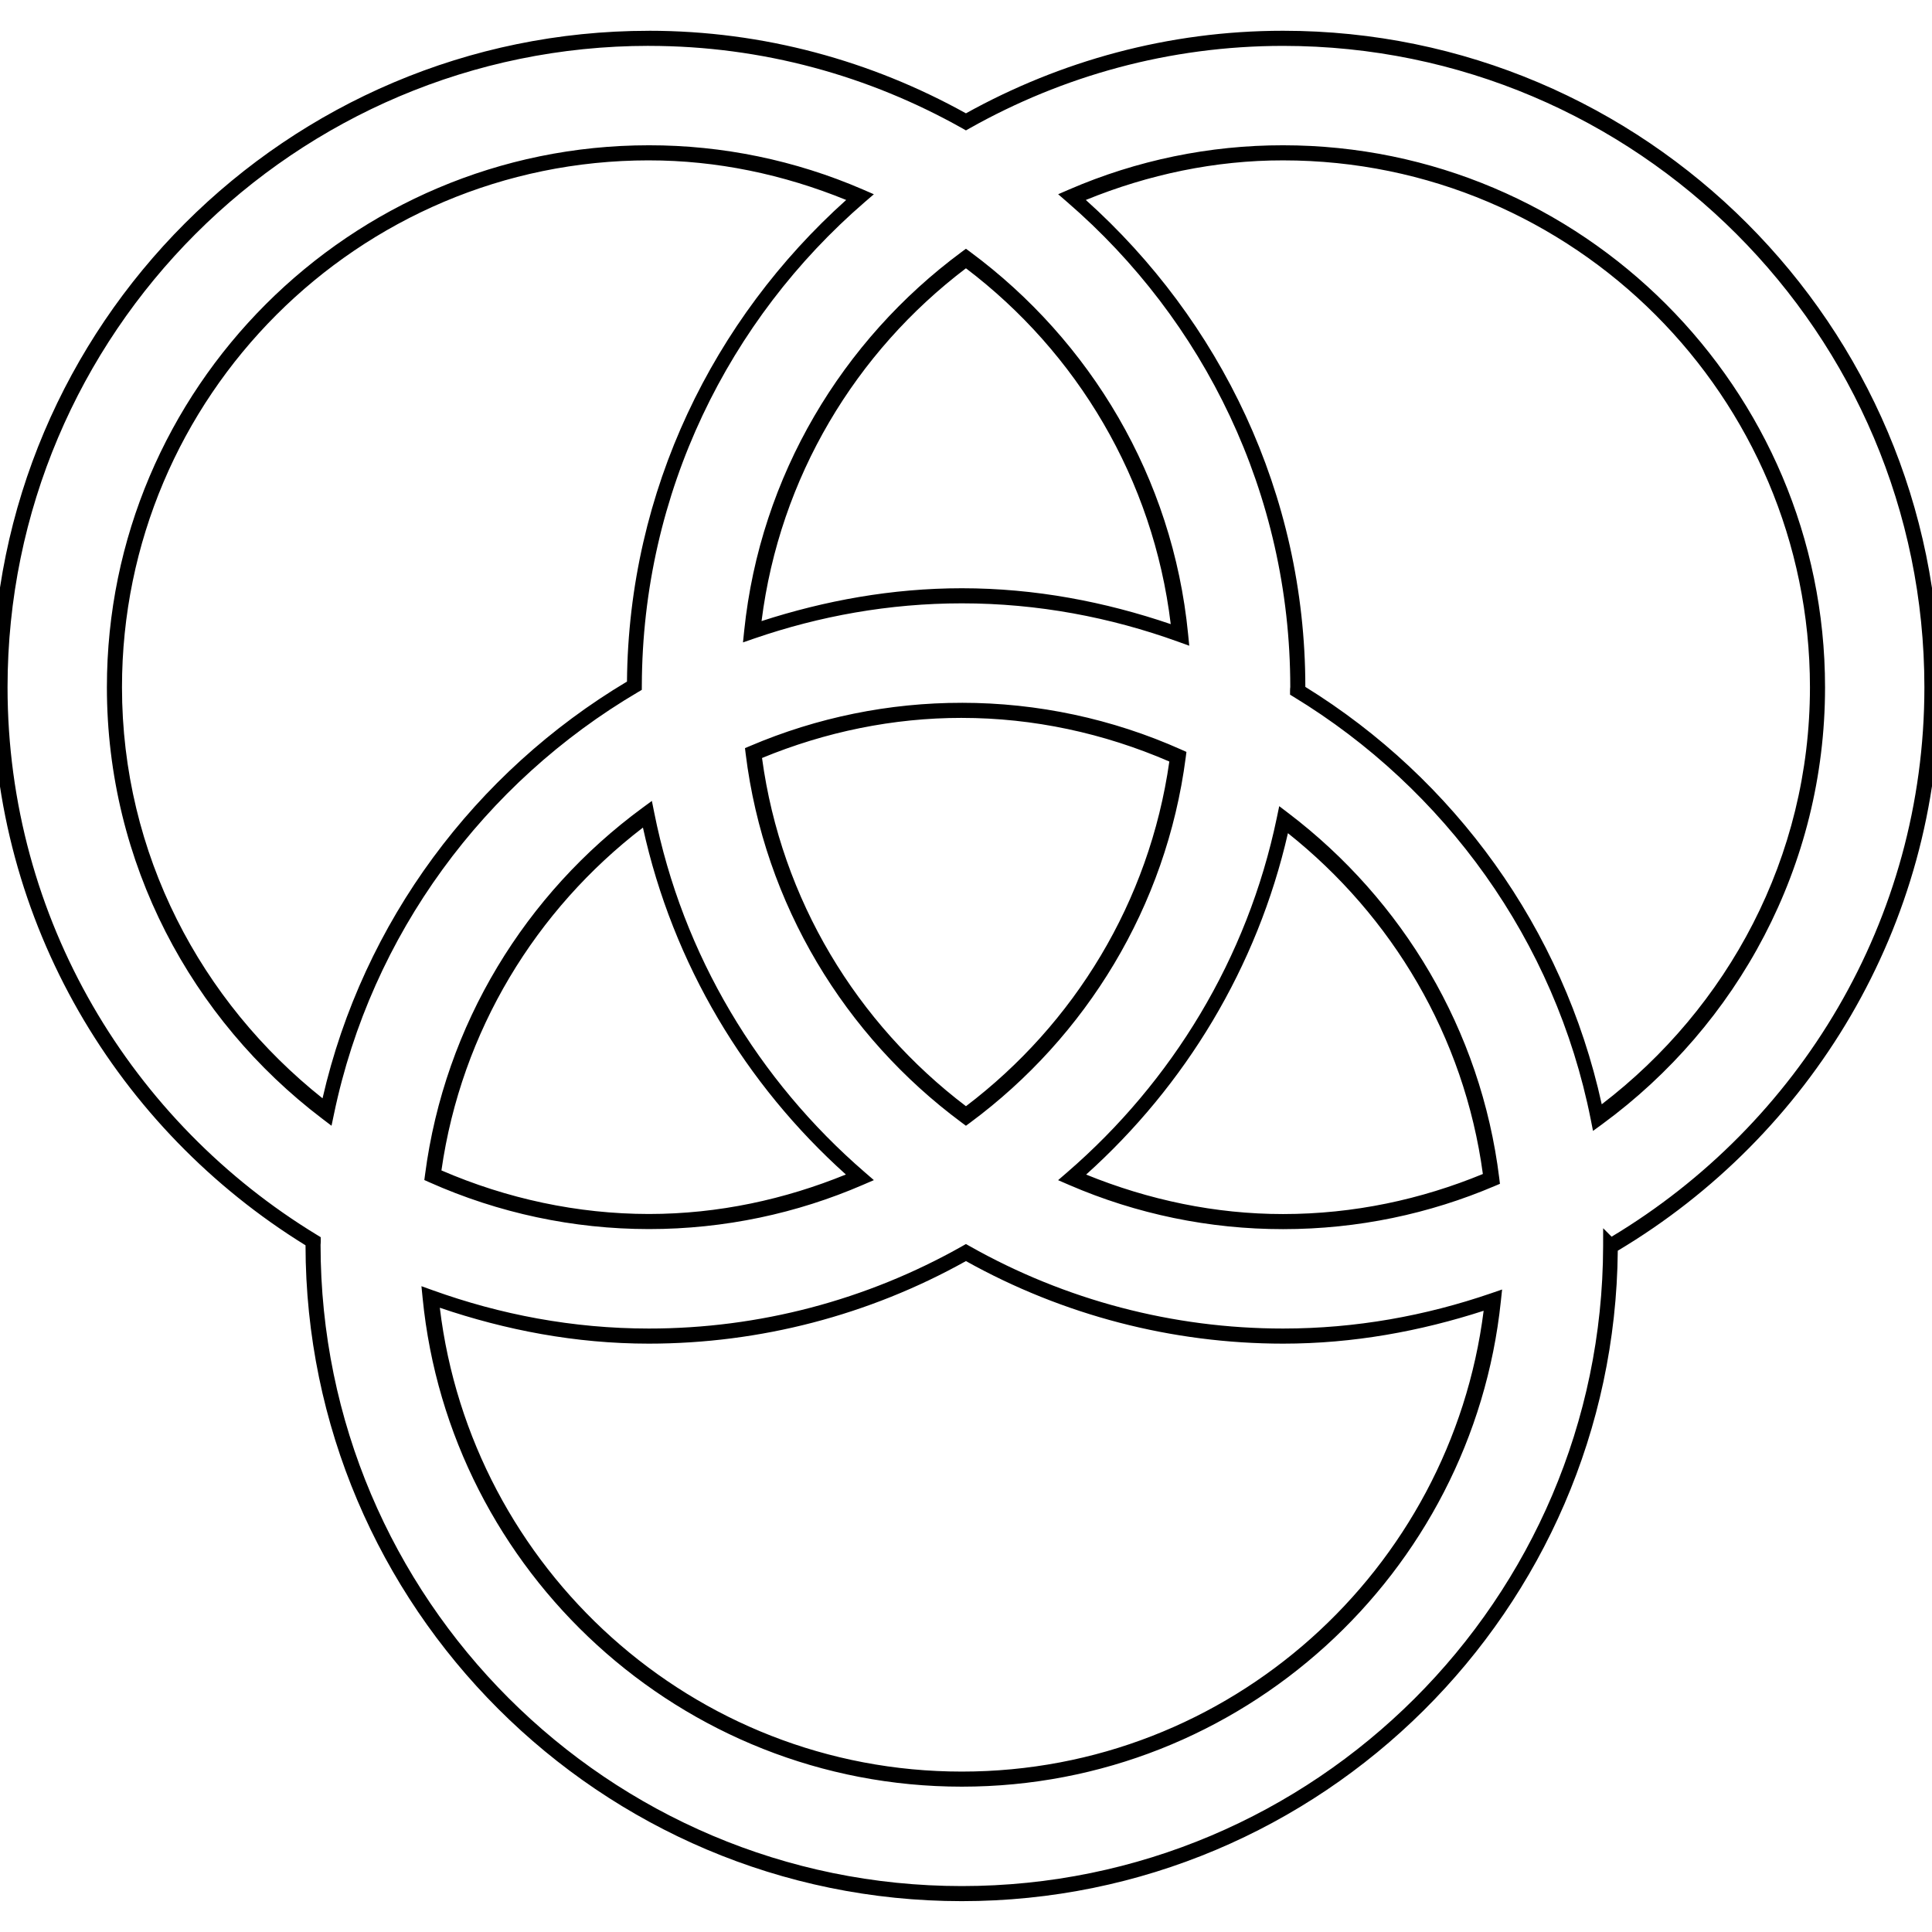
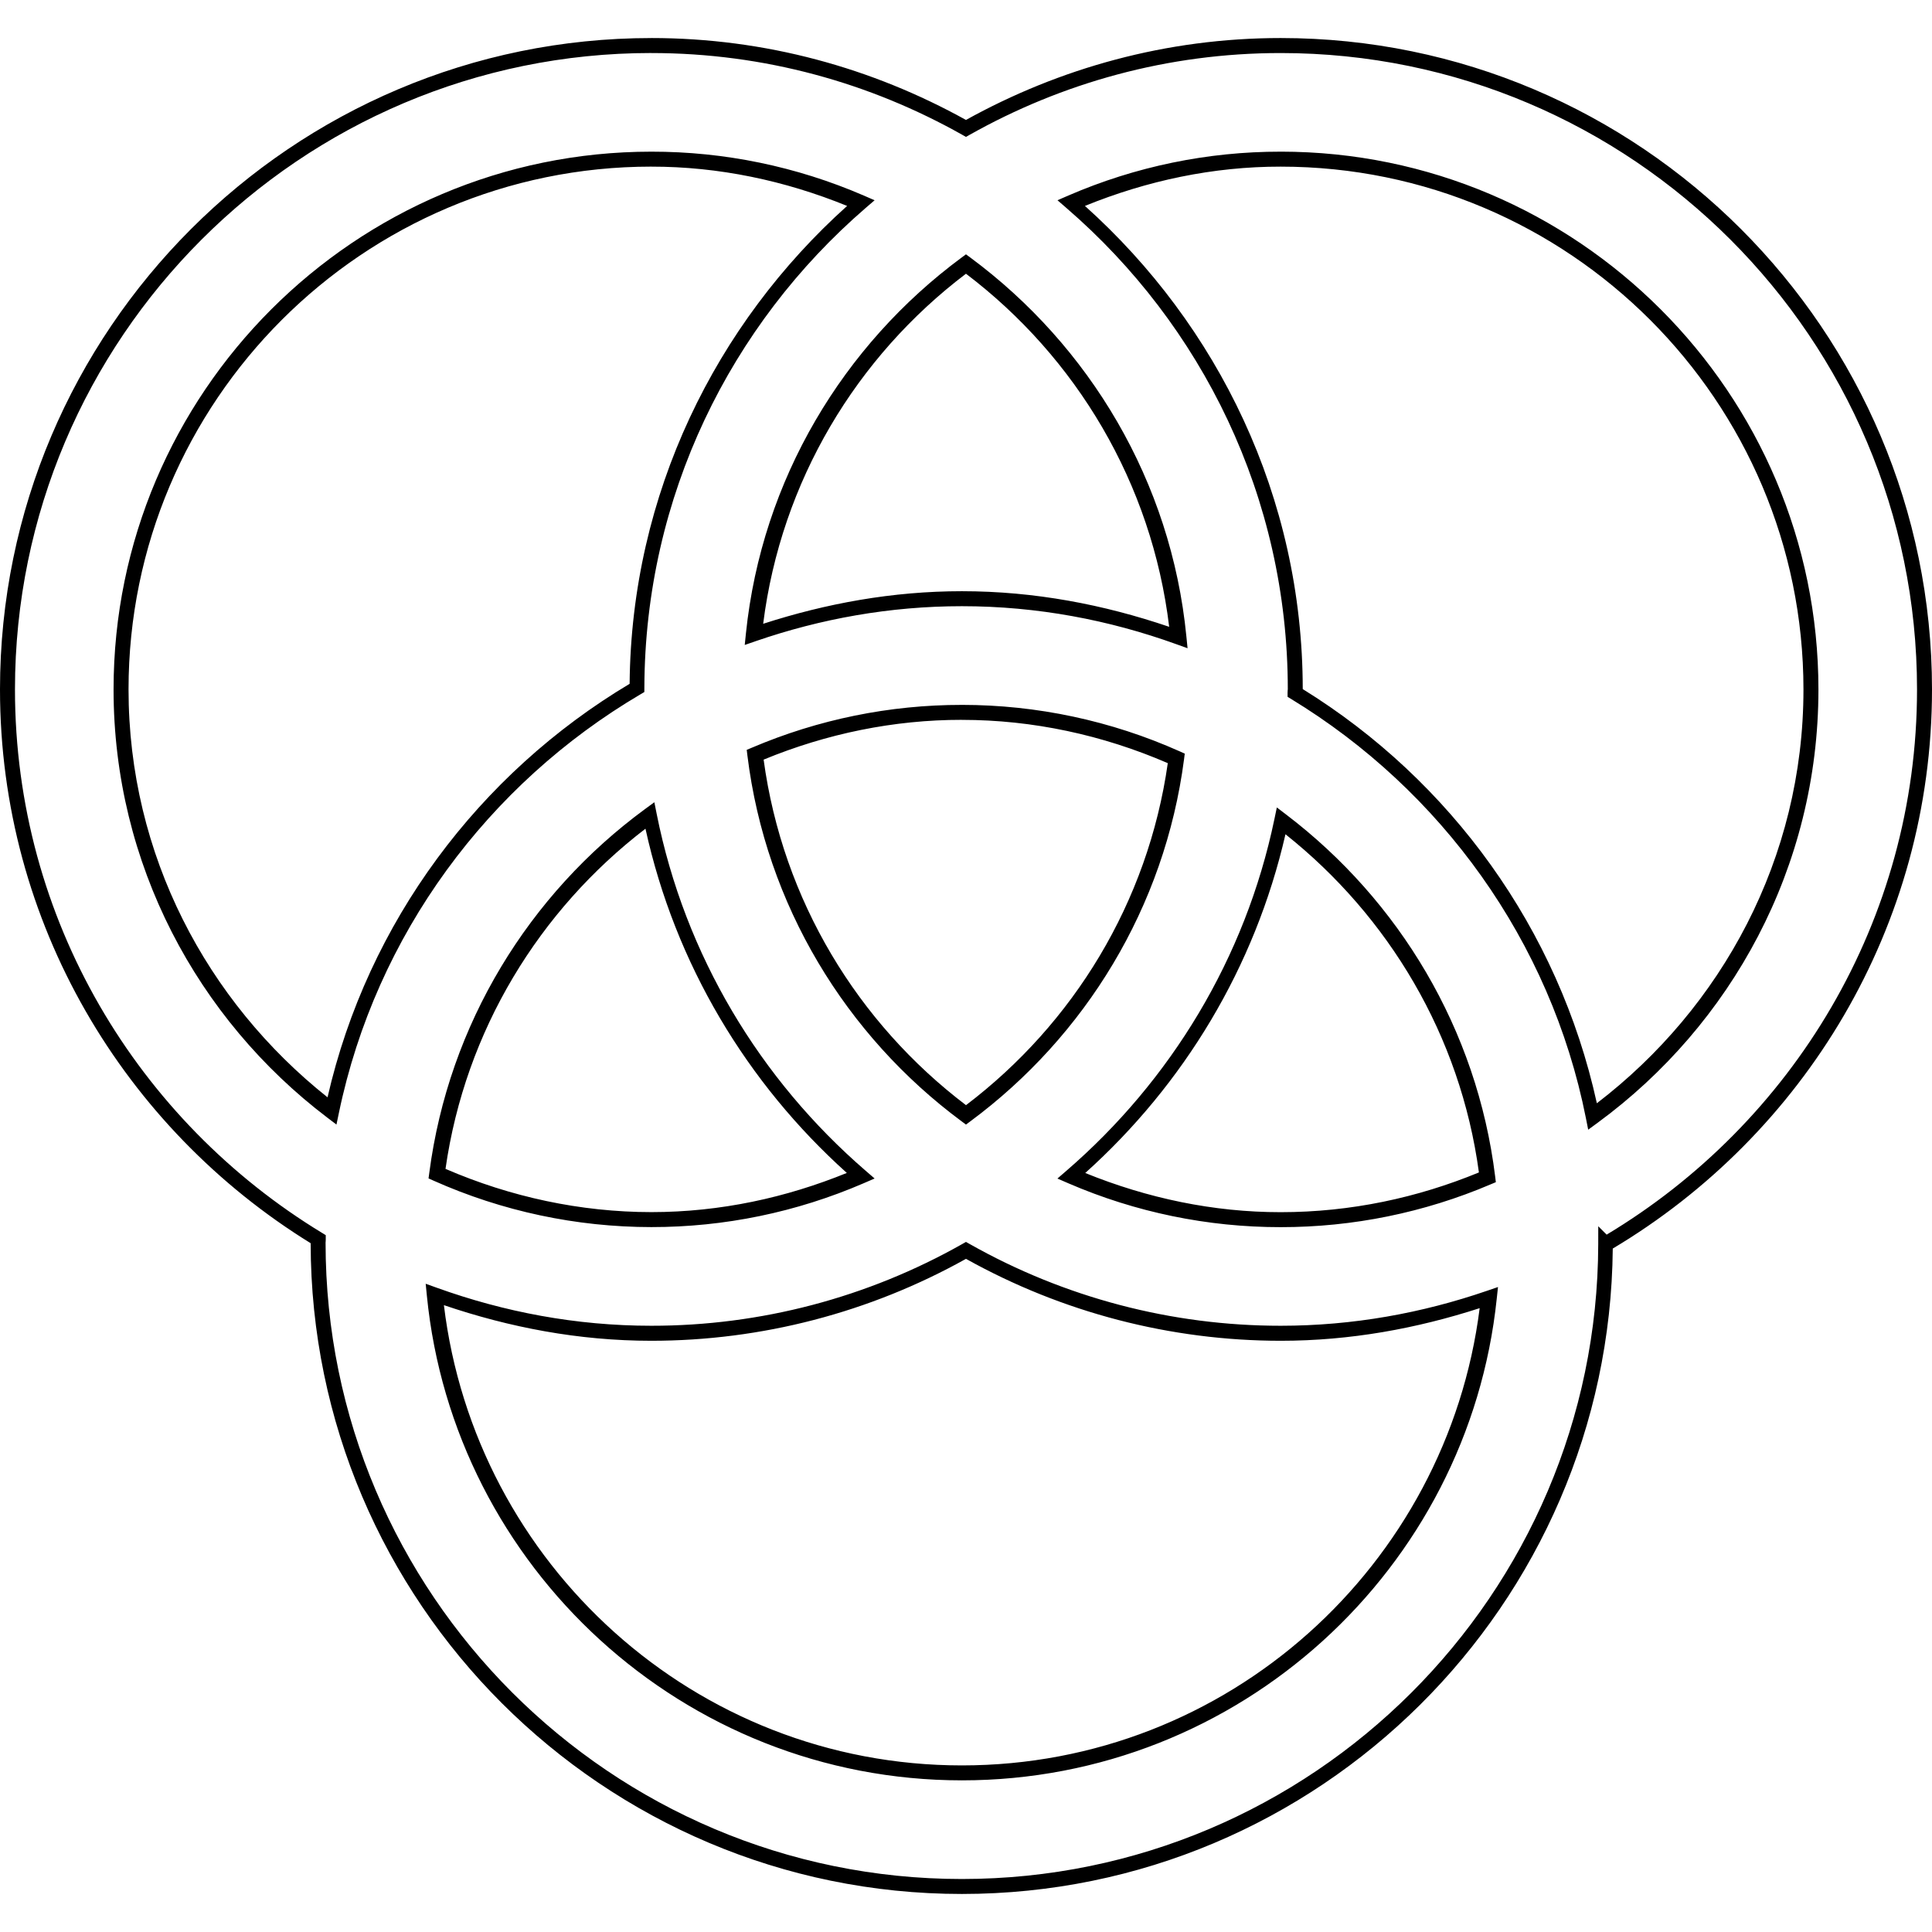
<svg xmlns="http://www.w3.org/2000/svg" viewBox="0 0 128 128">
-   <path d="M42.988 2.04C19.014 2.04-.5 21.552-.5 45.53c0 15.626 8.324 29.31 20.742 36.975.023 23.959 19.52 43.451 43.48 43.451 23.841 0 43.245-19.307 43.46-43.094 12.733-7.593 21.314-21.462 21.314-37.332 0-23.973-19.51-43.492-43.488-43.492-7.624 0-14.777 2.012-21.012 5.47-6.234-3.459-13.384-5.47-21.008-5.47Zm0 1c7.545 0 14.615 2 20.762 5.46l.246.139.246-.139c6.148-3.46 13.221-5.46 20.766-5.46 23.436 0 42.488 19.06 42.488 42.491 0 15.464-8.34 28.969-20.723 36.403l-.56-.561-.002 1.203c-.057 23.378-19.092 42.381-42.488 42.381-23.432 0-42.485-19.056-42.485-42.492 0-.013.012-.087.012-.215v-.281l-.24-.147C8.735 74.362.5 60.908.5 45.532.5 22.094 19.556 3.038 42.988 3.038Zm0 6.585c-19.794 0-35.906 16.108-35.906 35.906 0 11.66 5.614 22.011 14.252 28.574l.63.479.163-.775c2.474-11.908 9.973-21.97 20.15-27.96l.244-.144.002-.285c.036-12.797 5.767-24.254 14.768-32.03l.604-.52-.73-.317a35.606 35.606 0 0 0-14.177-2.928Zm42.02 0a35.578 35.578 0 0 0-14.172 2.928l-.73.316.603.522c9.028 7.795 14.775 19.294 14.775 32.136 0 .004-.015.069-.015.215v.281l.24.147c10 6.085 17.325 16.139 19.68 27.986l.152.77.633-.463c8.915-6.54 14.74-17.06 14.74-28.932-.004-19.794-16.112-35.906-35.906-35.906Zm-42.02 1c4.492-.004 8.918.93 13.073 2.623-8.784 7.887-14.41 19.224-14.522 31.908-10.045 6-17.484 15.887-20.17 27.61C13.322 66.365 8.082 56.588 8.082 45.53c0-19.256 15.654-34.906 34.906-34.906Zm42.02 0c19.252 0 34.902 15.654 34.906 34.906 0 11.283-5.456 21.245-13.795 27.631-2.559-11.661-9.777-21.556-19.637-27.654-.005-12.83-5.675-24.302-14.543-32.26 4.154-1.693 8.579-2.628 13.069-2.623ZM63.996 16.48l-.297.22c-7.89 5.84-13.328 14.808-14.394 25.081l-.08.78.74-.256c4.321-1.488 8.943-2.332 13.76-2.332 5.031 0 9.84.922 14.322 2.54l.744.268-.078-.787c-1.014-10.36-6.477-19.411-14.418-25.293Zm0 1.295c7.353 5.577 12.411 13.966 13.568 23.575-4.354-1.482-8.983-2.377-13.84-2.377-4.639 0-9.079.82-13.269 2.175 1.201-9.526 6.237-17.834 13.541-23.373zm-.271 28.788a35.67 35.67 0 0 0-14.022 2.857l-.346.146.045.373c1.233 9.991 6.586 18.708 14.297 24.424l.297.221.299-.22c7.652-5.673 12.974-14.286 14.262-24.178l.047-.37-.34-.152a35.641 35.641 0 0 0-14.54-3.102Zm-.002 1h.002c4.734 0 9.403 1.01 13.746 2.89-1.324 9.305-6.31 17.399-13.473 22.836-7.22-5.48-12.238-13.671-13.512-23.07 4.201-1.733 8.69-2.66 13.237-2.657Zm-20.534 5.5-.632.464c-7.72 5.671-13.095 14.329-14.395 24.284l-.049.369.34.152a35.737 35.737 0 0 0 14.535 3.098c5.03 0 9.826-1.047 14.176-2.928l.732-.316-.603-.522c-7.032-6.075-12.07-14.382-13.95-23.832Zm41.563.347-.162.778c-1.937 9.306-6.941 17.48-13.885 23.48l-.603.521.732.317a35.656 35.656 0 0 0 14.172 2.928c4.97 0 9.709-1.02 14.023-2.858l.346-.146-.045-.373c-1.212-9.845-6.426-18.44-13.947-24.166Zm-42.156 1.42c1.985 9.046 6.787 17.005 13.445 22.984-4.04 1.644-8.427 2.615-13.05 2.616-4.734-.003-9.403-1.011-13.745-2.887 1.32-9.247 6.267-17.276 13.35-22.713zm42.732.37c6.89 5.48 11.68 13.444 12.916 22.58-4.092 1.687-8.549 2.654-13.238 2.654h-.002c-4.482.002-8.898-.93-13.045-2.616 6.567-5.9 11.332-13.722 13.37-22.619ZM63.996 82.421l-.246.139a42.13 42.13 0 0 1-20.762 5.459c-5.032 0-9.837-.923-14.322-2.538l-.744-.267.078.787c1.787 18.142 17.126 32.37 35.725 32.37 18.53 0 33.828-14.12 35.71-32.16l.083-.778-.74.254c-4.328 1.486-8.944 2.332-13.768 2.332a42.173 42.173 0 0 1-20.768-5.46zm0 1.129a43.161 43.161 0 0 0 21.014 5.47c4.65 0 9.088-.821 13.285-2.178-2.17 17.175-16.806 30.53-34.57 30.53-17.83 0-32.503-13.456-34.586-30.73 4.36 1.481 8.989 2.378 13.85 2.378a43.117 43.117 0 0 0 21.007-5.47z" />
+   <path d="M43.152 2.521C19.363 2.521 0 21.883 0 45.676c0 15.505 8.26 29.083 20.582 36.69.023 23.773 19.37 43.114 43.144 43.114 23.657 0 42.911-19.157 43.124-42.76C119.485 75.184 128 61.422 128 45.675 128 21.888 108.64 2.52 84.848 2.52c-7.565 0-14.663 1.996-20.85 5.427-6.186-3.432-13.28-5.427-20.846-5.427Zm0 .993c7.487 0 14.502 1.984 20.602 5.418l.244.138.244-.138c6.1-3.434 13.119-5.418 20.606-5.418 23.255 0 42.16 18.913 42.16 42.163 0 15.344-8.276 28.745-20.563 36.121l-.556-.556-.002 1.194c-.057 23.197-18.945 42.053-42.16 42.053-23.25 0-42.157-18.909-42.157-42.164 0-.013.012-.086.012-.213v-.279l-.238-.146C9.164 74.285.992 60.935.992 45.677c0-23.256 18.91-42.165 42.16-42.165Zm0 6.534c-19.64 0-35.628 15.984-35.628 35.629 0 11.57 5.57 21.84 14.141 28.353l.626.475.161-.769c2.455-11.816 9.896-21.8 19.995-27.744l.242-.143.002-.283c.036-12.698 5.722-24.066 14.654-31.782l.6-.516-.725-.315a35.331 35.331 0 0 0-14.068-2.905Zm41.696 0a35.303 35.303 0 0 0-14.063 2.905l-.724.314.598.518C79.617 21.52 85.32 32.93 85.32 45.673c0 .004-.015.068-.015.213v.279l.238.146c9.923 6.038 17.192 16.014 19.528 27.77l.151.764.628-.46c8.846-6.49 14.626-16.928 14.626-28.708-.004-19.642-15.987-35.63-35.628-35.63Zm-41.696.992c4.458-.004 8.85.923 12.972 2.603-8.716 7.826-14.298 19.075-14.41 31.662C31.747 51.258 24.365 61.069 21.7 72.7 13.715 66.35 8.516 56.648 8.516 45.676c0-19.108 15.533-34.637 34.636-34.637Zm41.696 0c19.103 0 34.632 15.533 34.636 34.637 0 11.195-5.414 21.08-13.688 27.417-2.54-11.57-9.702-21.39-19.486-27.44-.005-12.731-5.63-24.115-14.43-32.011 4.122-1.68 8.512-2.608 12.968-2.603Zm-20.85 5.81-.295.218c-7.829 5.795-13.225 14.694-14.283 24.888l-.079.774.734-.254c4.288-1.477 8.874-2.314 13.654-2.314 4.992 0 9.764.914 14.212 2.52l.738.266-.078-.781c-1.006-10.28-6.427-19.261-14.306-25.098Zm0 1.285c7.296 5.534 12.315 13.858 13.463 23.393-4.32-1.47-8.913-2.359-13.733-2.359-4.603 0-9.009.814-13.166 2.158 1.191-9.452 6.188-17.696 13.436-23.192zm-.269 28.566a35.395 35.395 0 0 0-13.914 2.835l-.343.144.045.37c1.223 9.914 6.535 18.564 14.186 24.236l.295.22.297-.22c7.593-5.628 12.874-14.175 14.152-23.99l.046-.367-.337-.151A35.366 35.366 0 0 0 63.728 46.7zm-.002.992h.002c4.698 0 9.33 1.002 13.64 2.868C76.055 59.794 71.108 67.825 64 73.22c-7.164-5.438-12.143-13.566-13.408-22.893 4.169-1.72 8.623-2.64 13.135-2.636zM43.352 53.15l-.627.46c-7.66 5.628-12.994 14.22-14.284 24.097l-.049.366.338.151a35.461 35.461 0 0 0 14.422 3.074 35.37 35.37 0 0 0 14.067-2.905l.726-.314-.598-.518c-6.978-6.028-11.977-14.27-13.842-23.647Zm41.242.345-.161.772c-1.922 9.234-6.887 17.345-13.778 23.298l-.598.517.726.315a35.38 35.38 0 0 0 14.063 2.905 35.41 35.41 0 0 0 13.914-2.836l.344-.144-.045-.37c-1.203-9.77-6.376-18.298-13.84-23.98Zm-41.83 1.409c1.969 8.976 6.734 16.873 13.34 22.806-4.008 1.632-8.361 2.595-12.949 2.596-4.697-.003-9.33-1.003-13.639-2.865 1.31-9.175 6.219-17.142 13.247-22.537zm42.401.367c6.837 5.438 11.59 13.34 12.817 22.406-4.06 1.674-8.483 2.633-13.136 2.633h-.002c-4.448.002-8.83-.923-12.944-2.596 6.516-5.854 11.244-13.616 13.266-22.444zM63.998 82.28l-.244.139a41.805 41.805 0 0 1-20.602 5.416c-4.993 0-9.76-.915-14.211-2.518l-.738-.265.077.781c1.773 18.002 16.994 32.12 35.45 32.12 18.386 0 33.566-14.01 35.433-31.912l.083-.772-.735.252c-4.294 1.475-8.875 2.314-13.661 2.314a41.847 41.847 0 0 1-20.608-5.417zm0 1.121A42.828 42.828 0 0 0 84.85 88.83c4.614 0 9.018-.815 13.182-2.161-2.153 17.042-16.676 30.294-34.303 30.294-17.692 0-32.252-13.352-34.319-30.493 4.327 1.47 8.92 2.36 13.743 2.36a42.784 42.784 0 0 0 20.845-5.428z" />
</svg>
